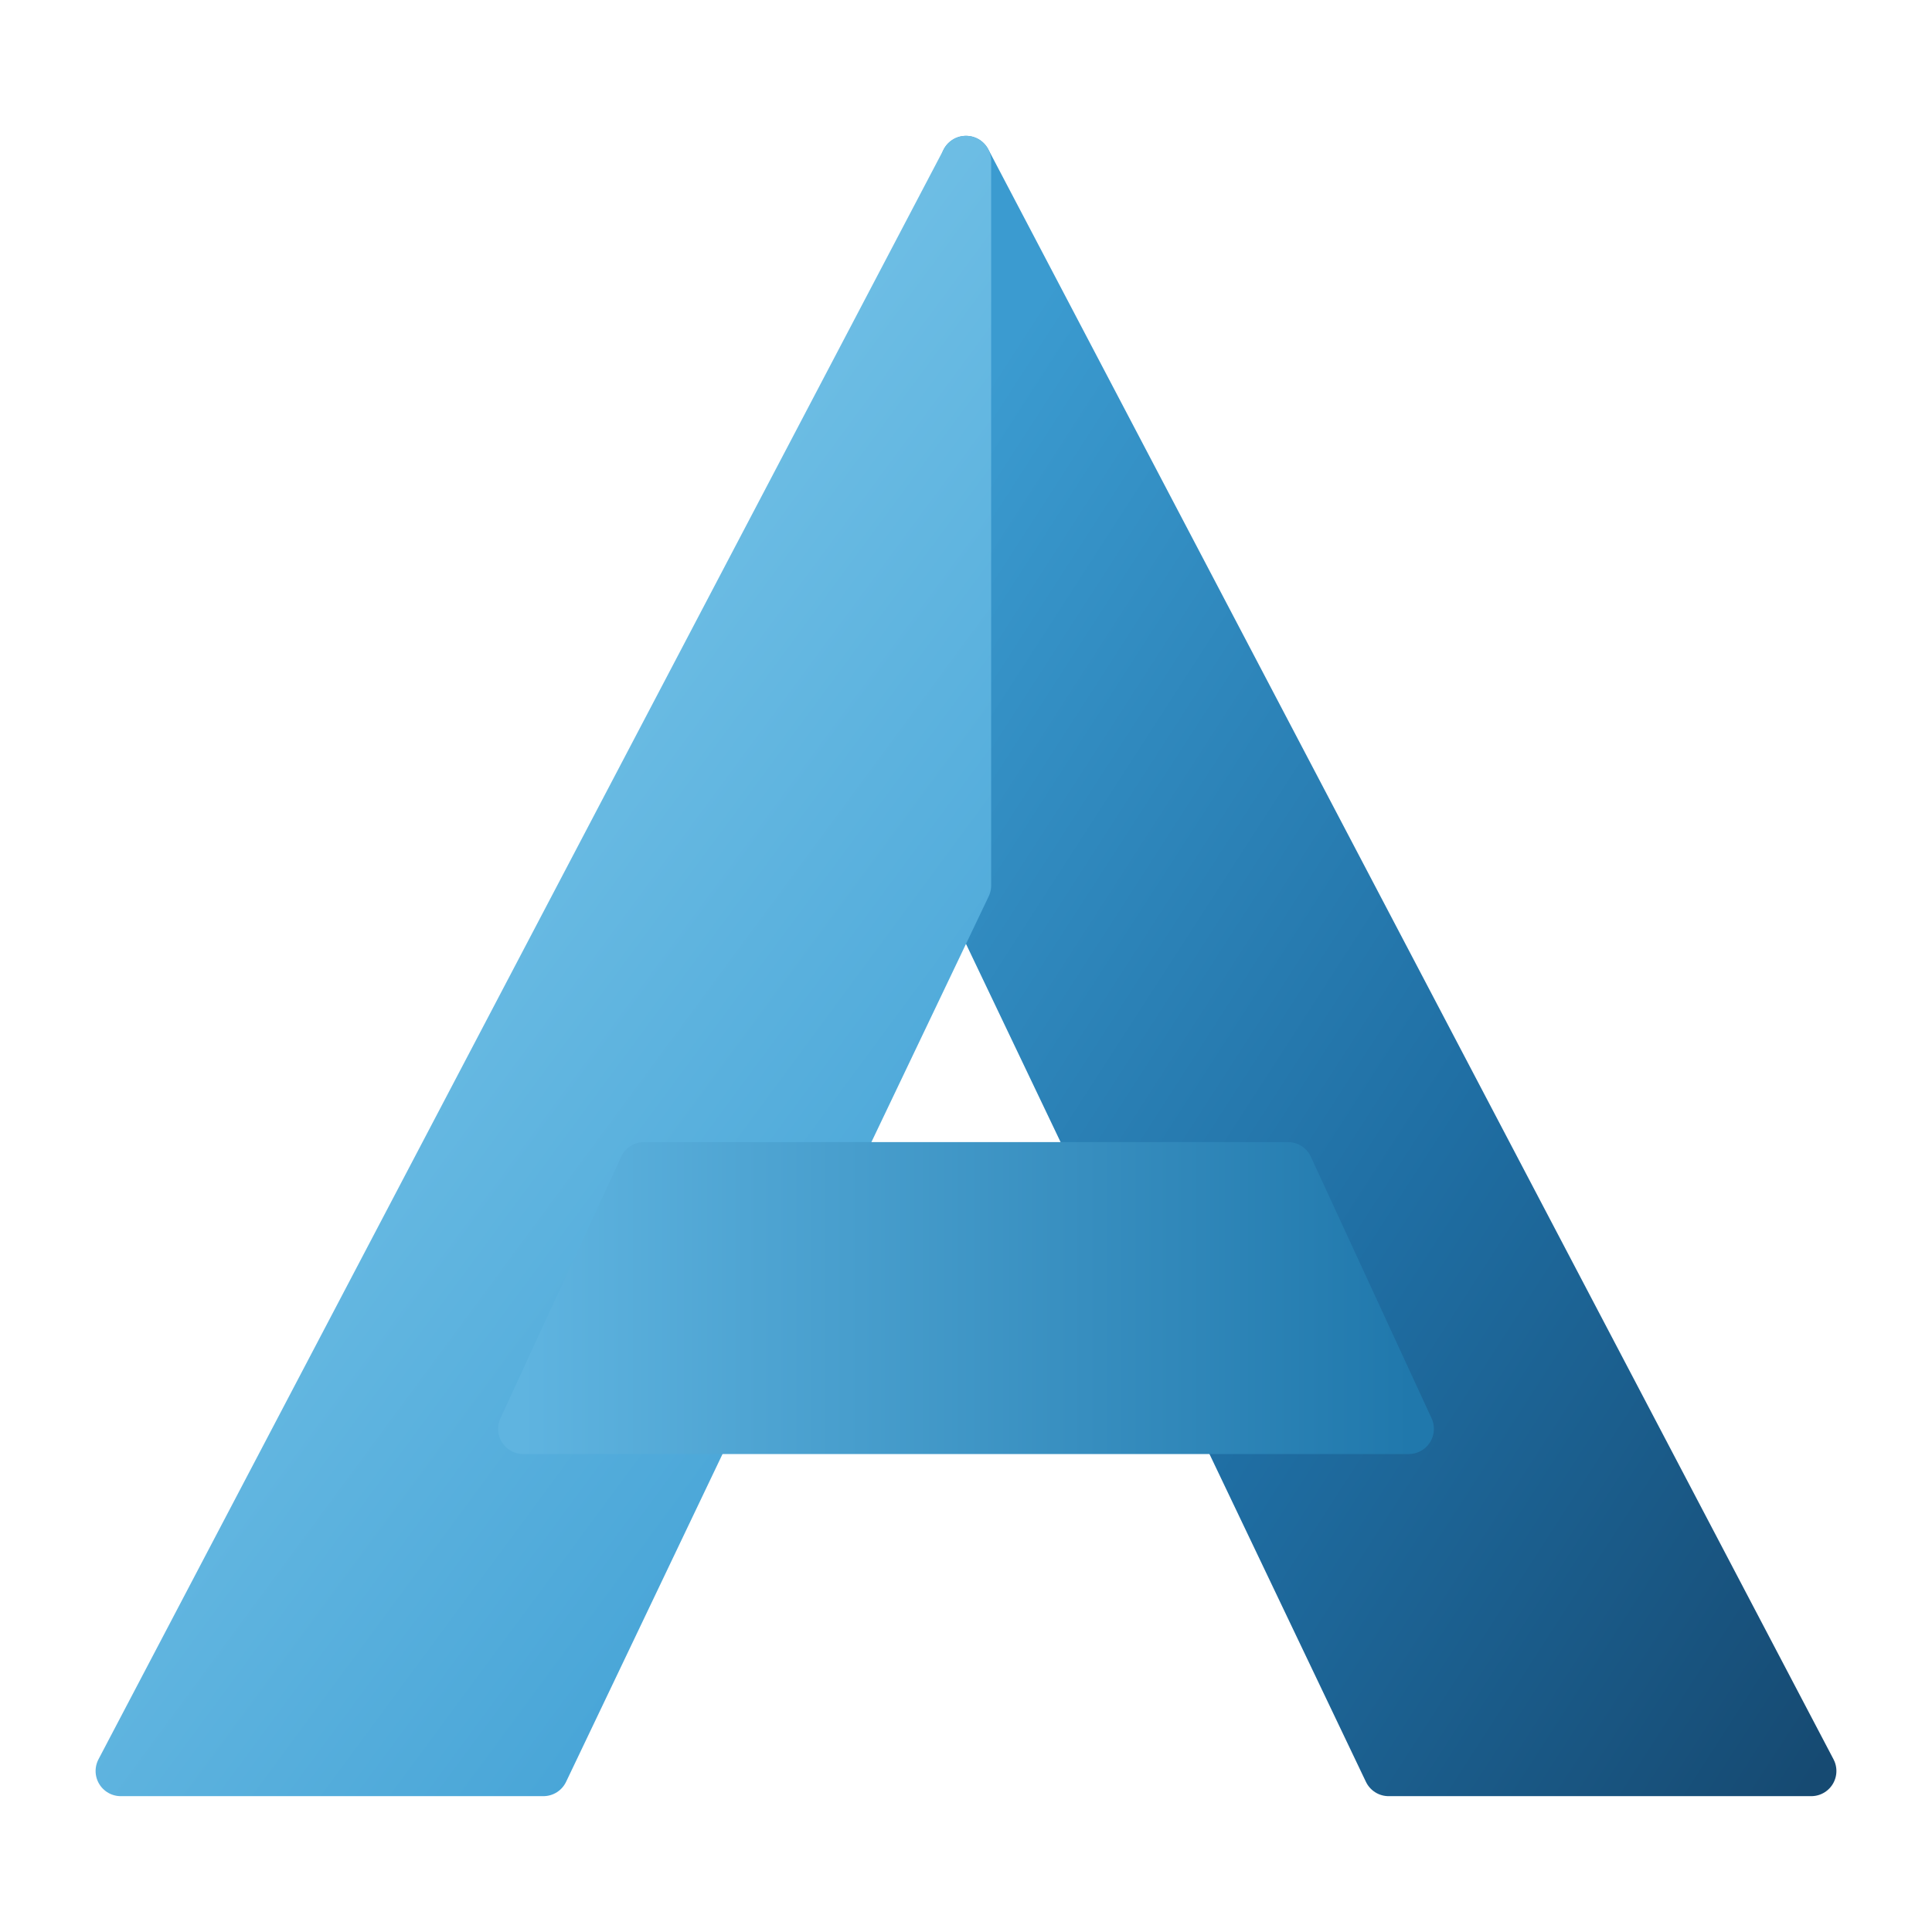
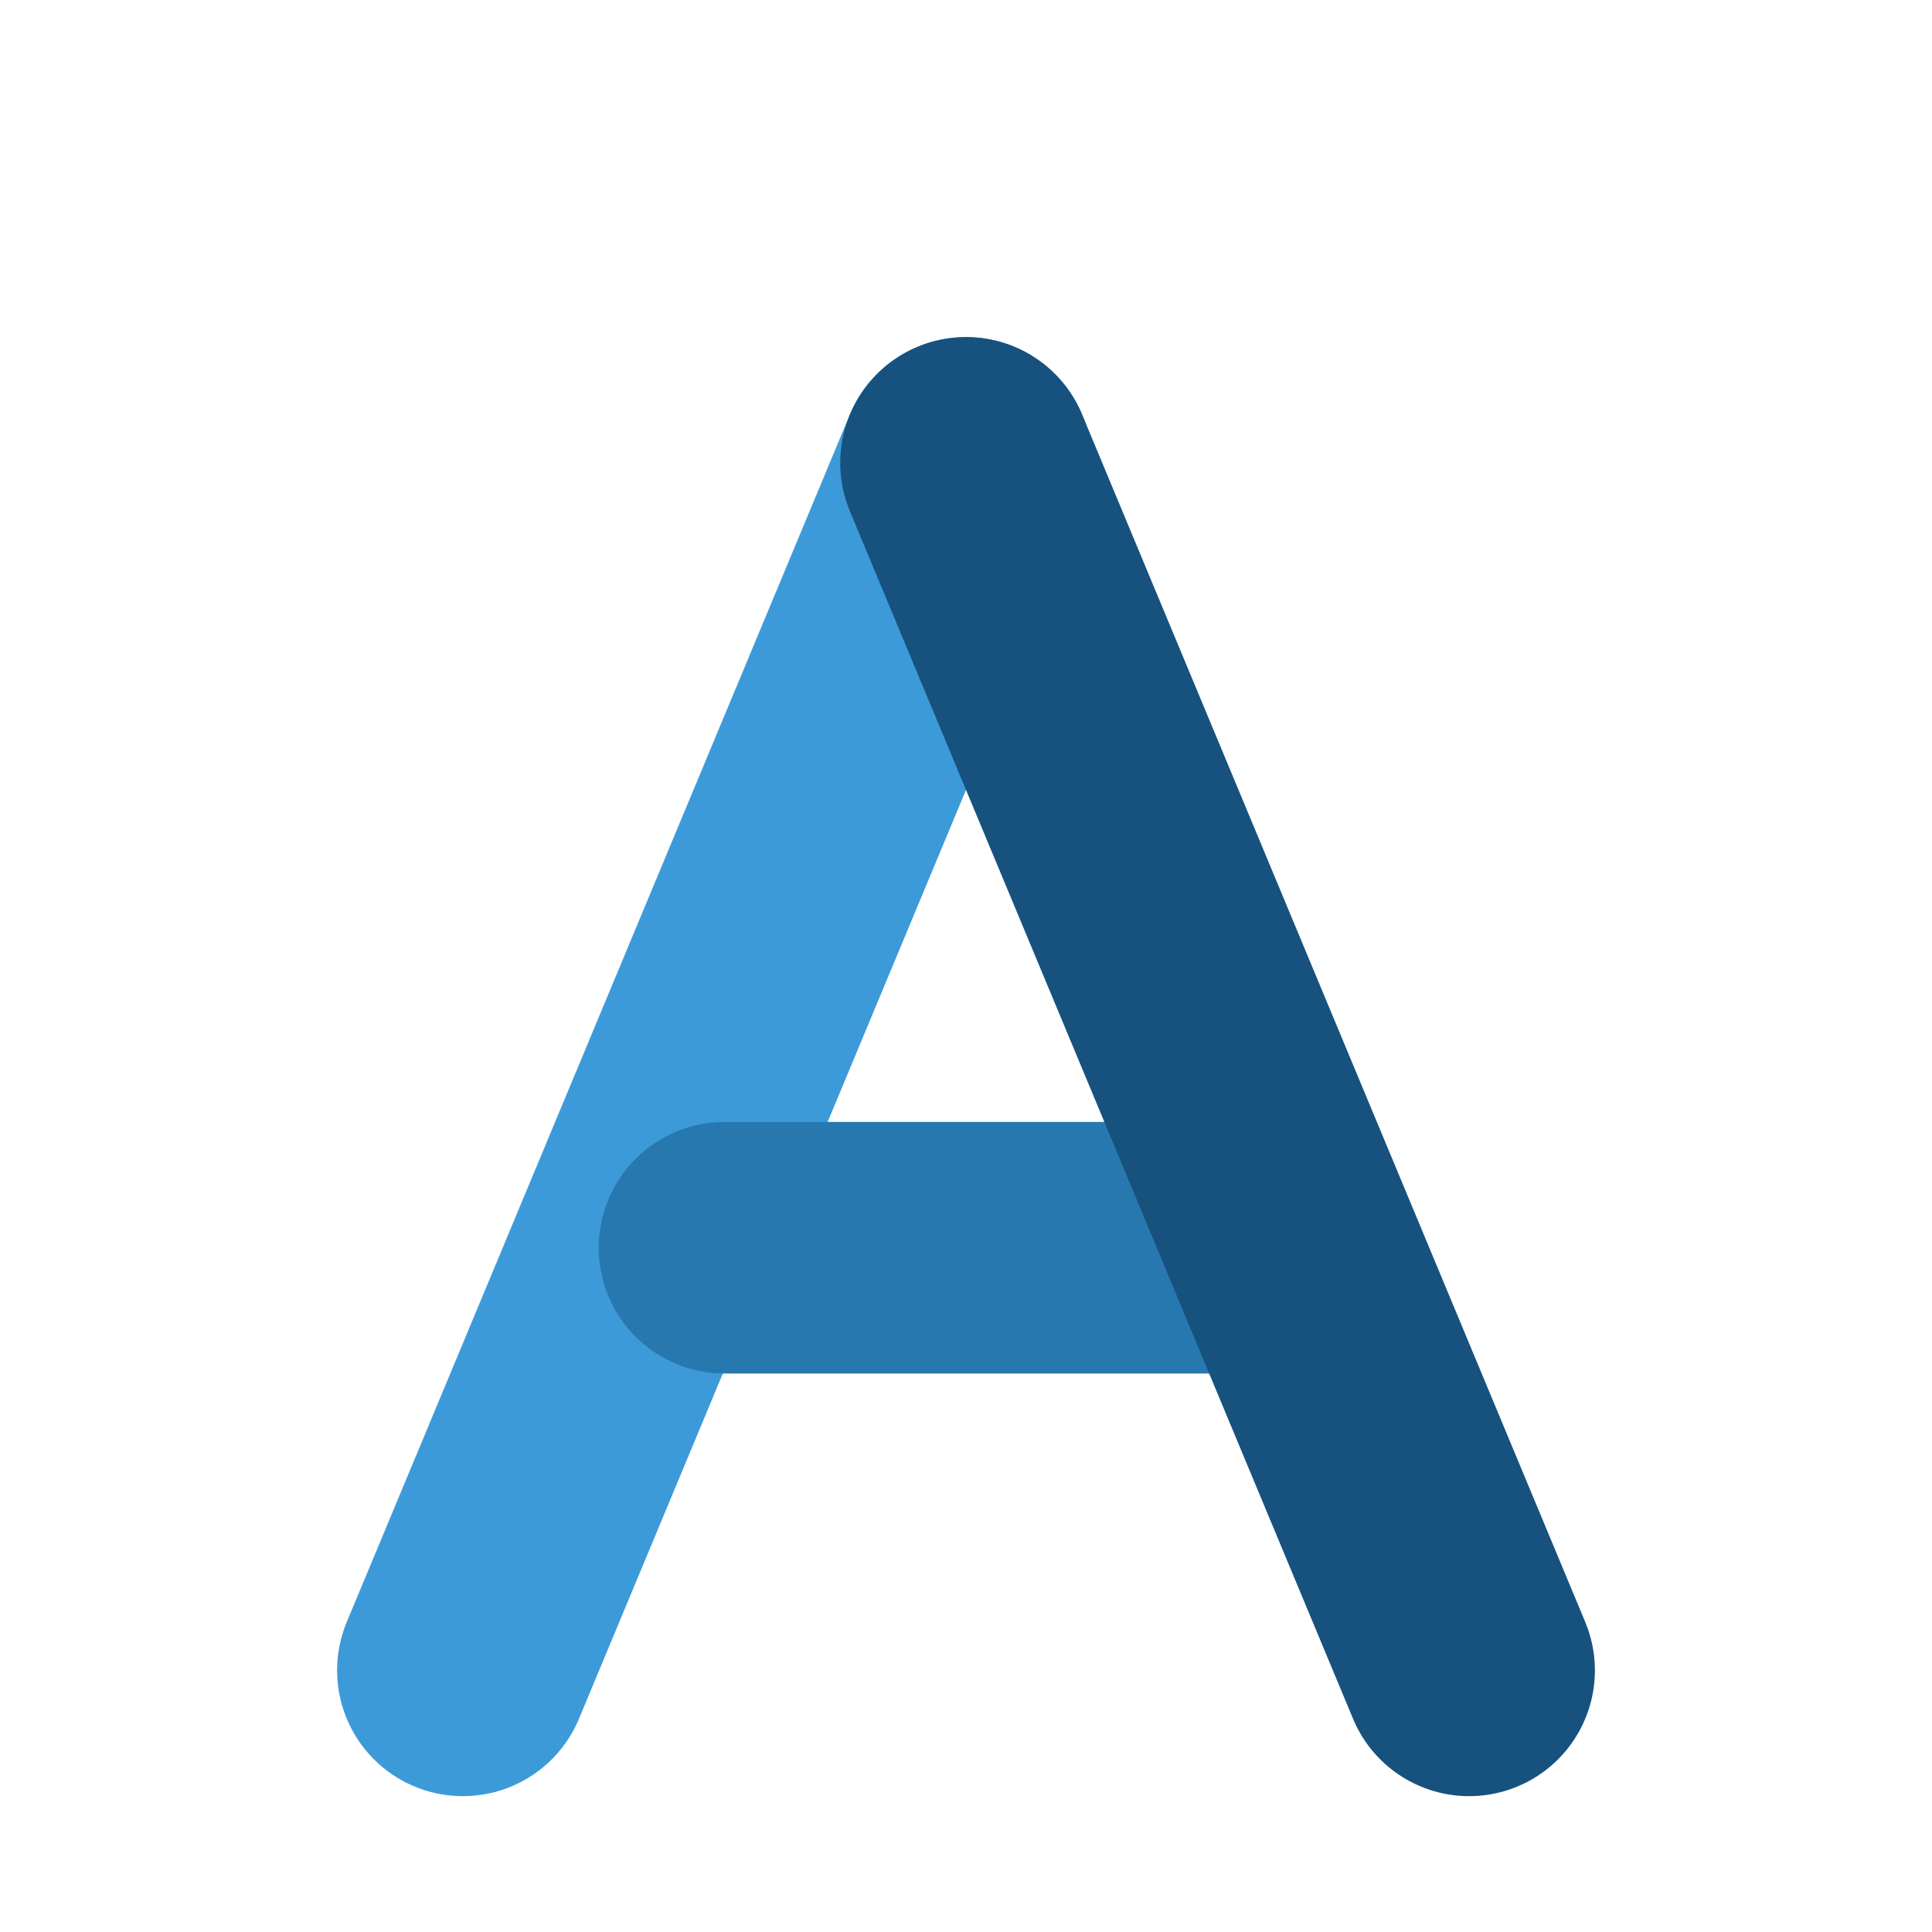
<svg xmlns="http://www.w3.org/2000/svg" viewBox="0 0 96 96" role="img" aria-label="Símbolo AJT">
-   <defs>
-     <linearGradient id="mkClaro" x1="0.1" y1="0" x2="0.8" y2="1">
-       <stop offset="0%" stop-color="#8ed3f0" />
-       <stop offset="100%" stop-color="#3f9fd4" />
-     </linearGradient>
-     <linearGradient id="mkEscuro" x1="0.2" y1="0" x2="1" y2="1">
-       <stop offset="0%" stop-color="#3b9bd0" />
-       <stop offset="55%" stop-color="#1f6ea3" />
-       <stop offset="100%" stop-color="#164a72" />
-     </linearGradient>
-     <linearGradient id="mkBarra" x1="0" y1="0" x2="1" y2="0">
-       <stop offset="0%" stop-color="#5fb4e0" />
-       <stop offset="100%" stop-color="#2078ac" />
-     </linearGradient>
-   </defs>
-   <g stroke-linejoin="round" stroke-width="2.5">
-     <path d="M48 8 L90 88 L69 88 L48 44 Z" fill="url(#mkEscuro)" stroke="url(#mkEscuro)" />
-     <path d="M48 8 L6 88 L27 88 L48 44 Z" fill="url(#mkClaro)" stroke="url(#mkClaro)" />
-     <path d="M32 58 L64 58 L70 71 L26 71 Z" fill="url(#mkBarra)" stroke="url(#mkBarra)" />
+   <g fill="none" stroke-width="12.5" stroke-linecap="round" stroke-linejoin="round">
+     <path d="M23 83 L48 23" stroke="#3d9ad8" />
+     <path d="M36 62 L60 62" stroke="#2878b0" />
+     <path d="M48 23 L73 83" stroke="#17527f" />
  </g>
</svg>
